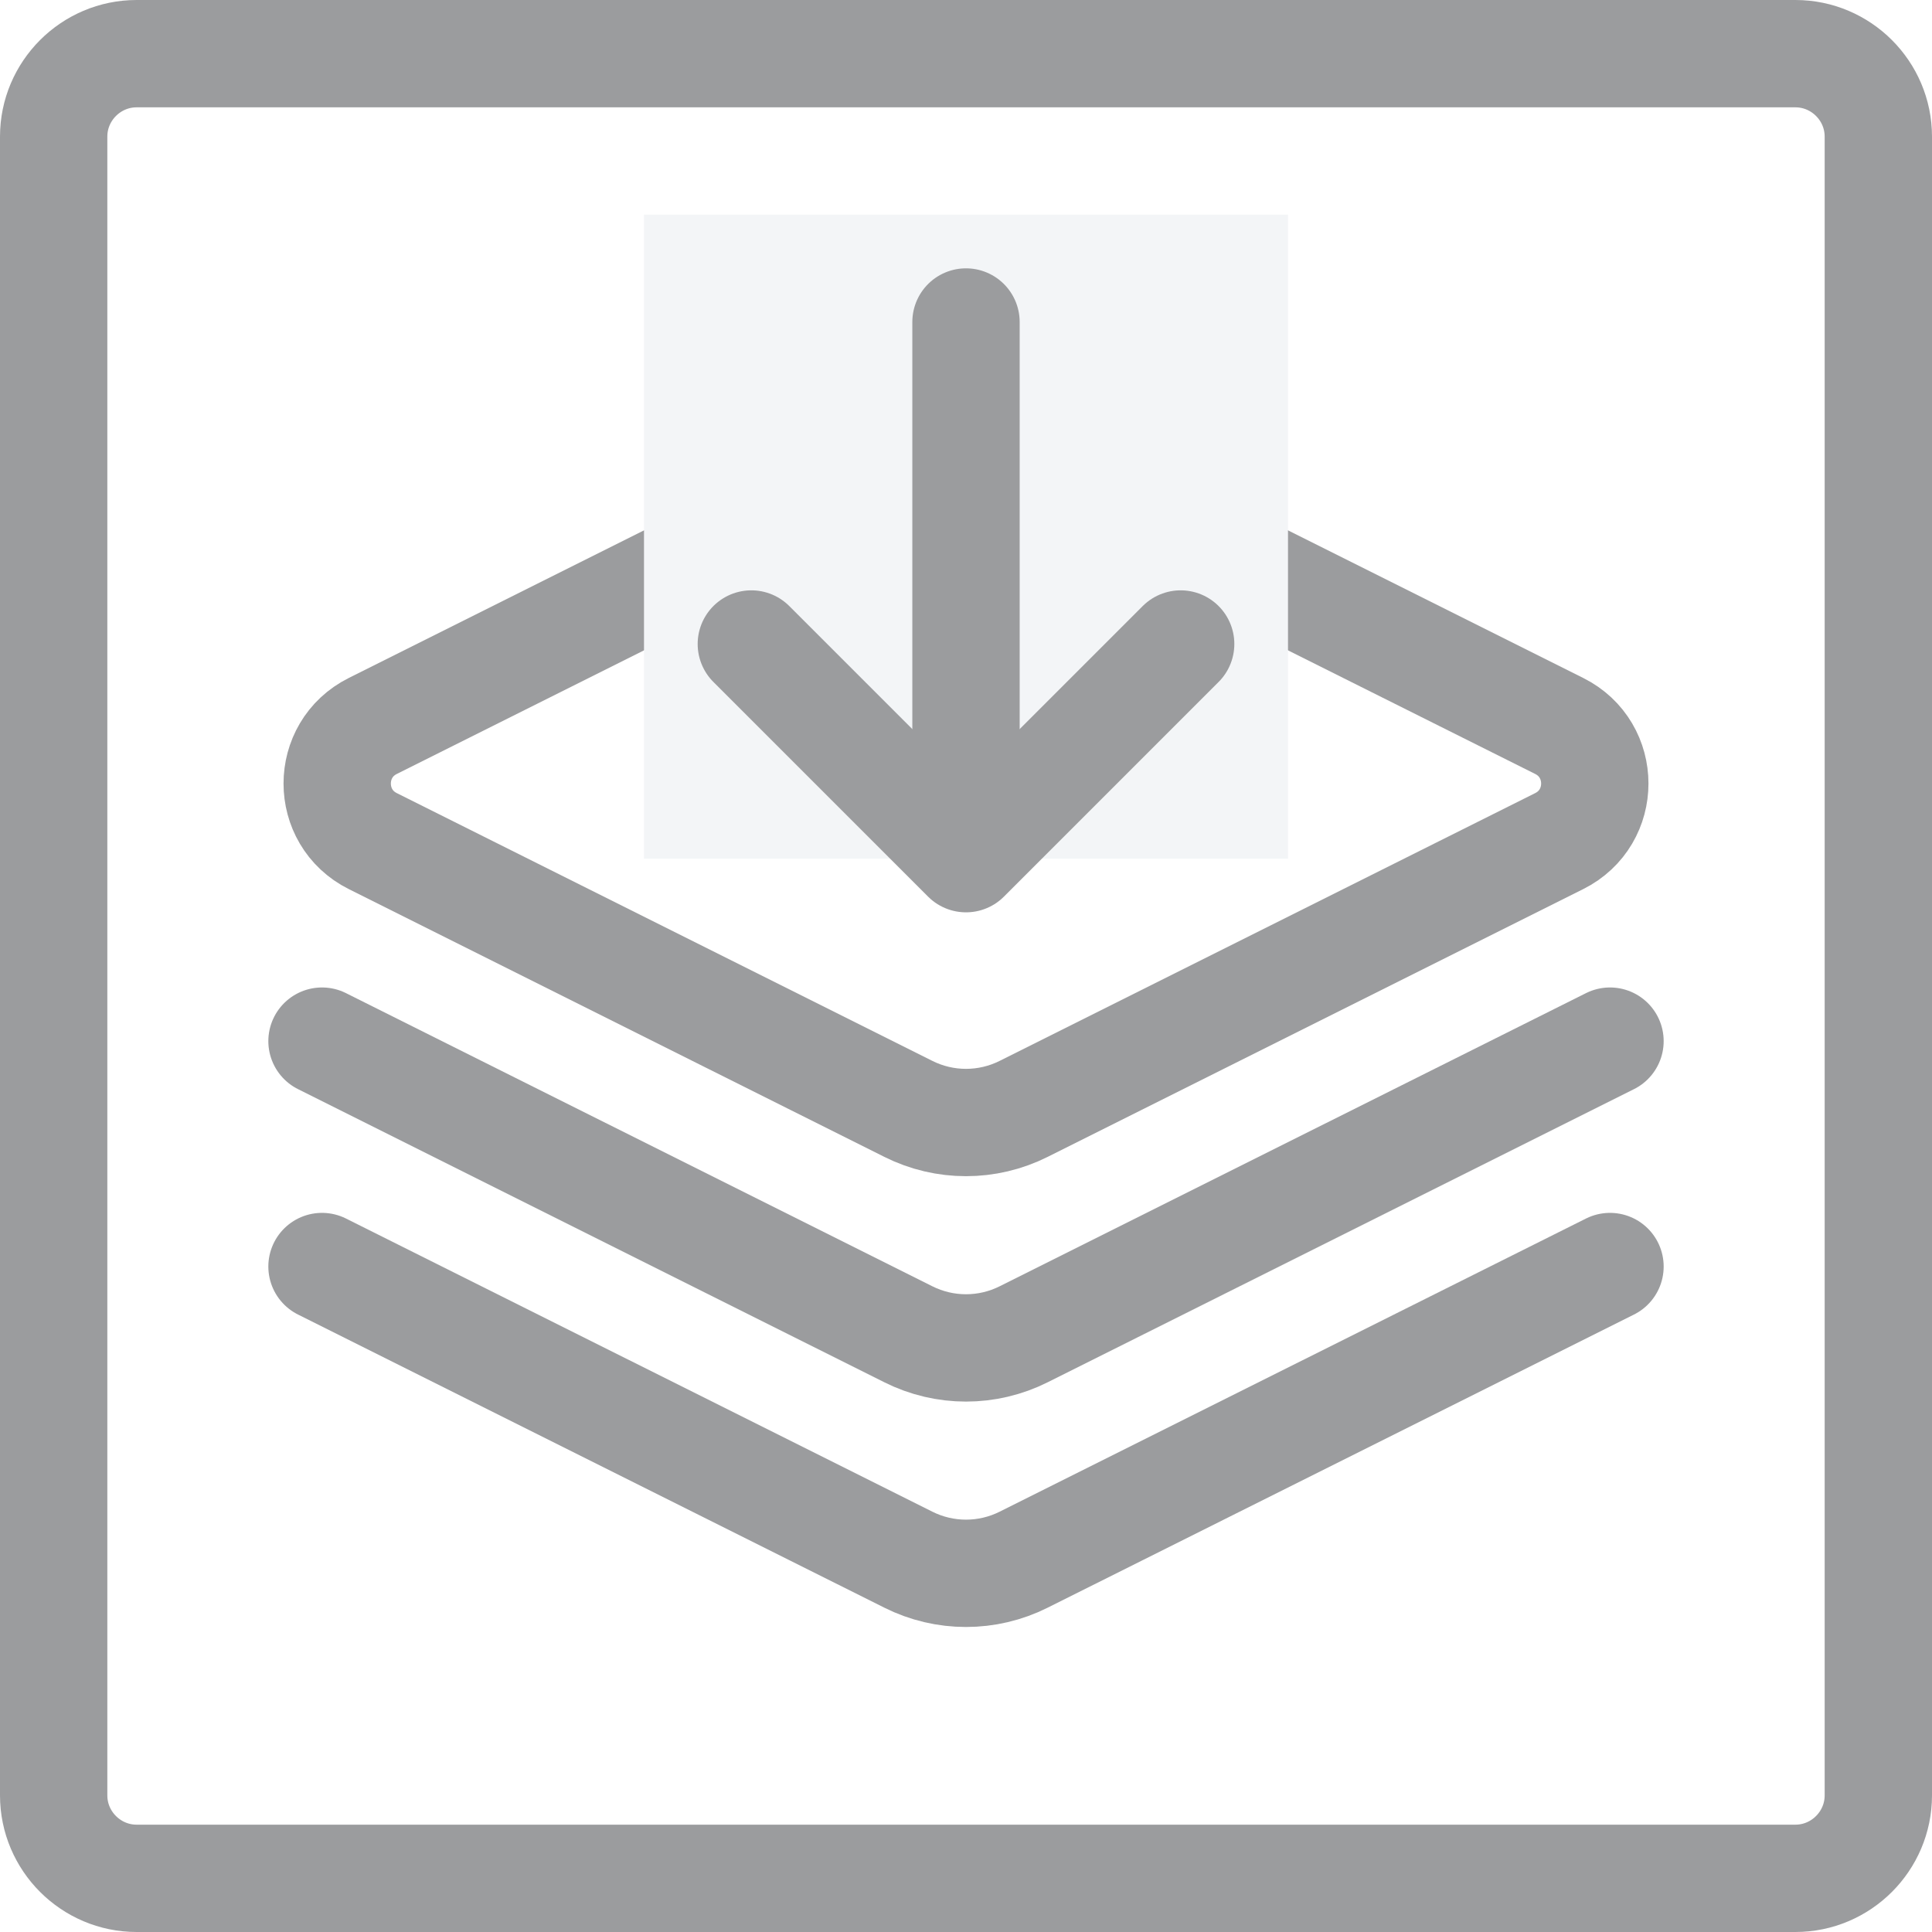
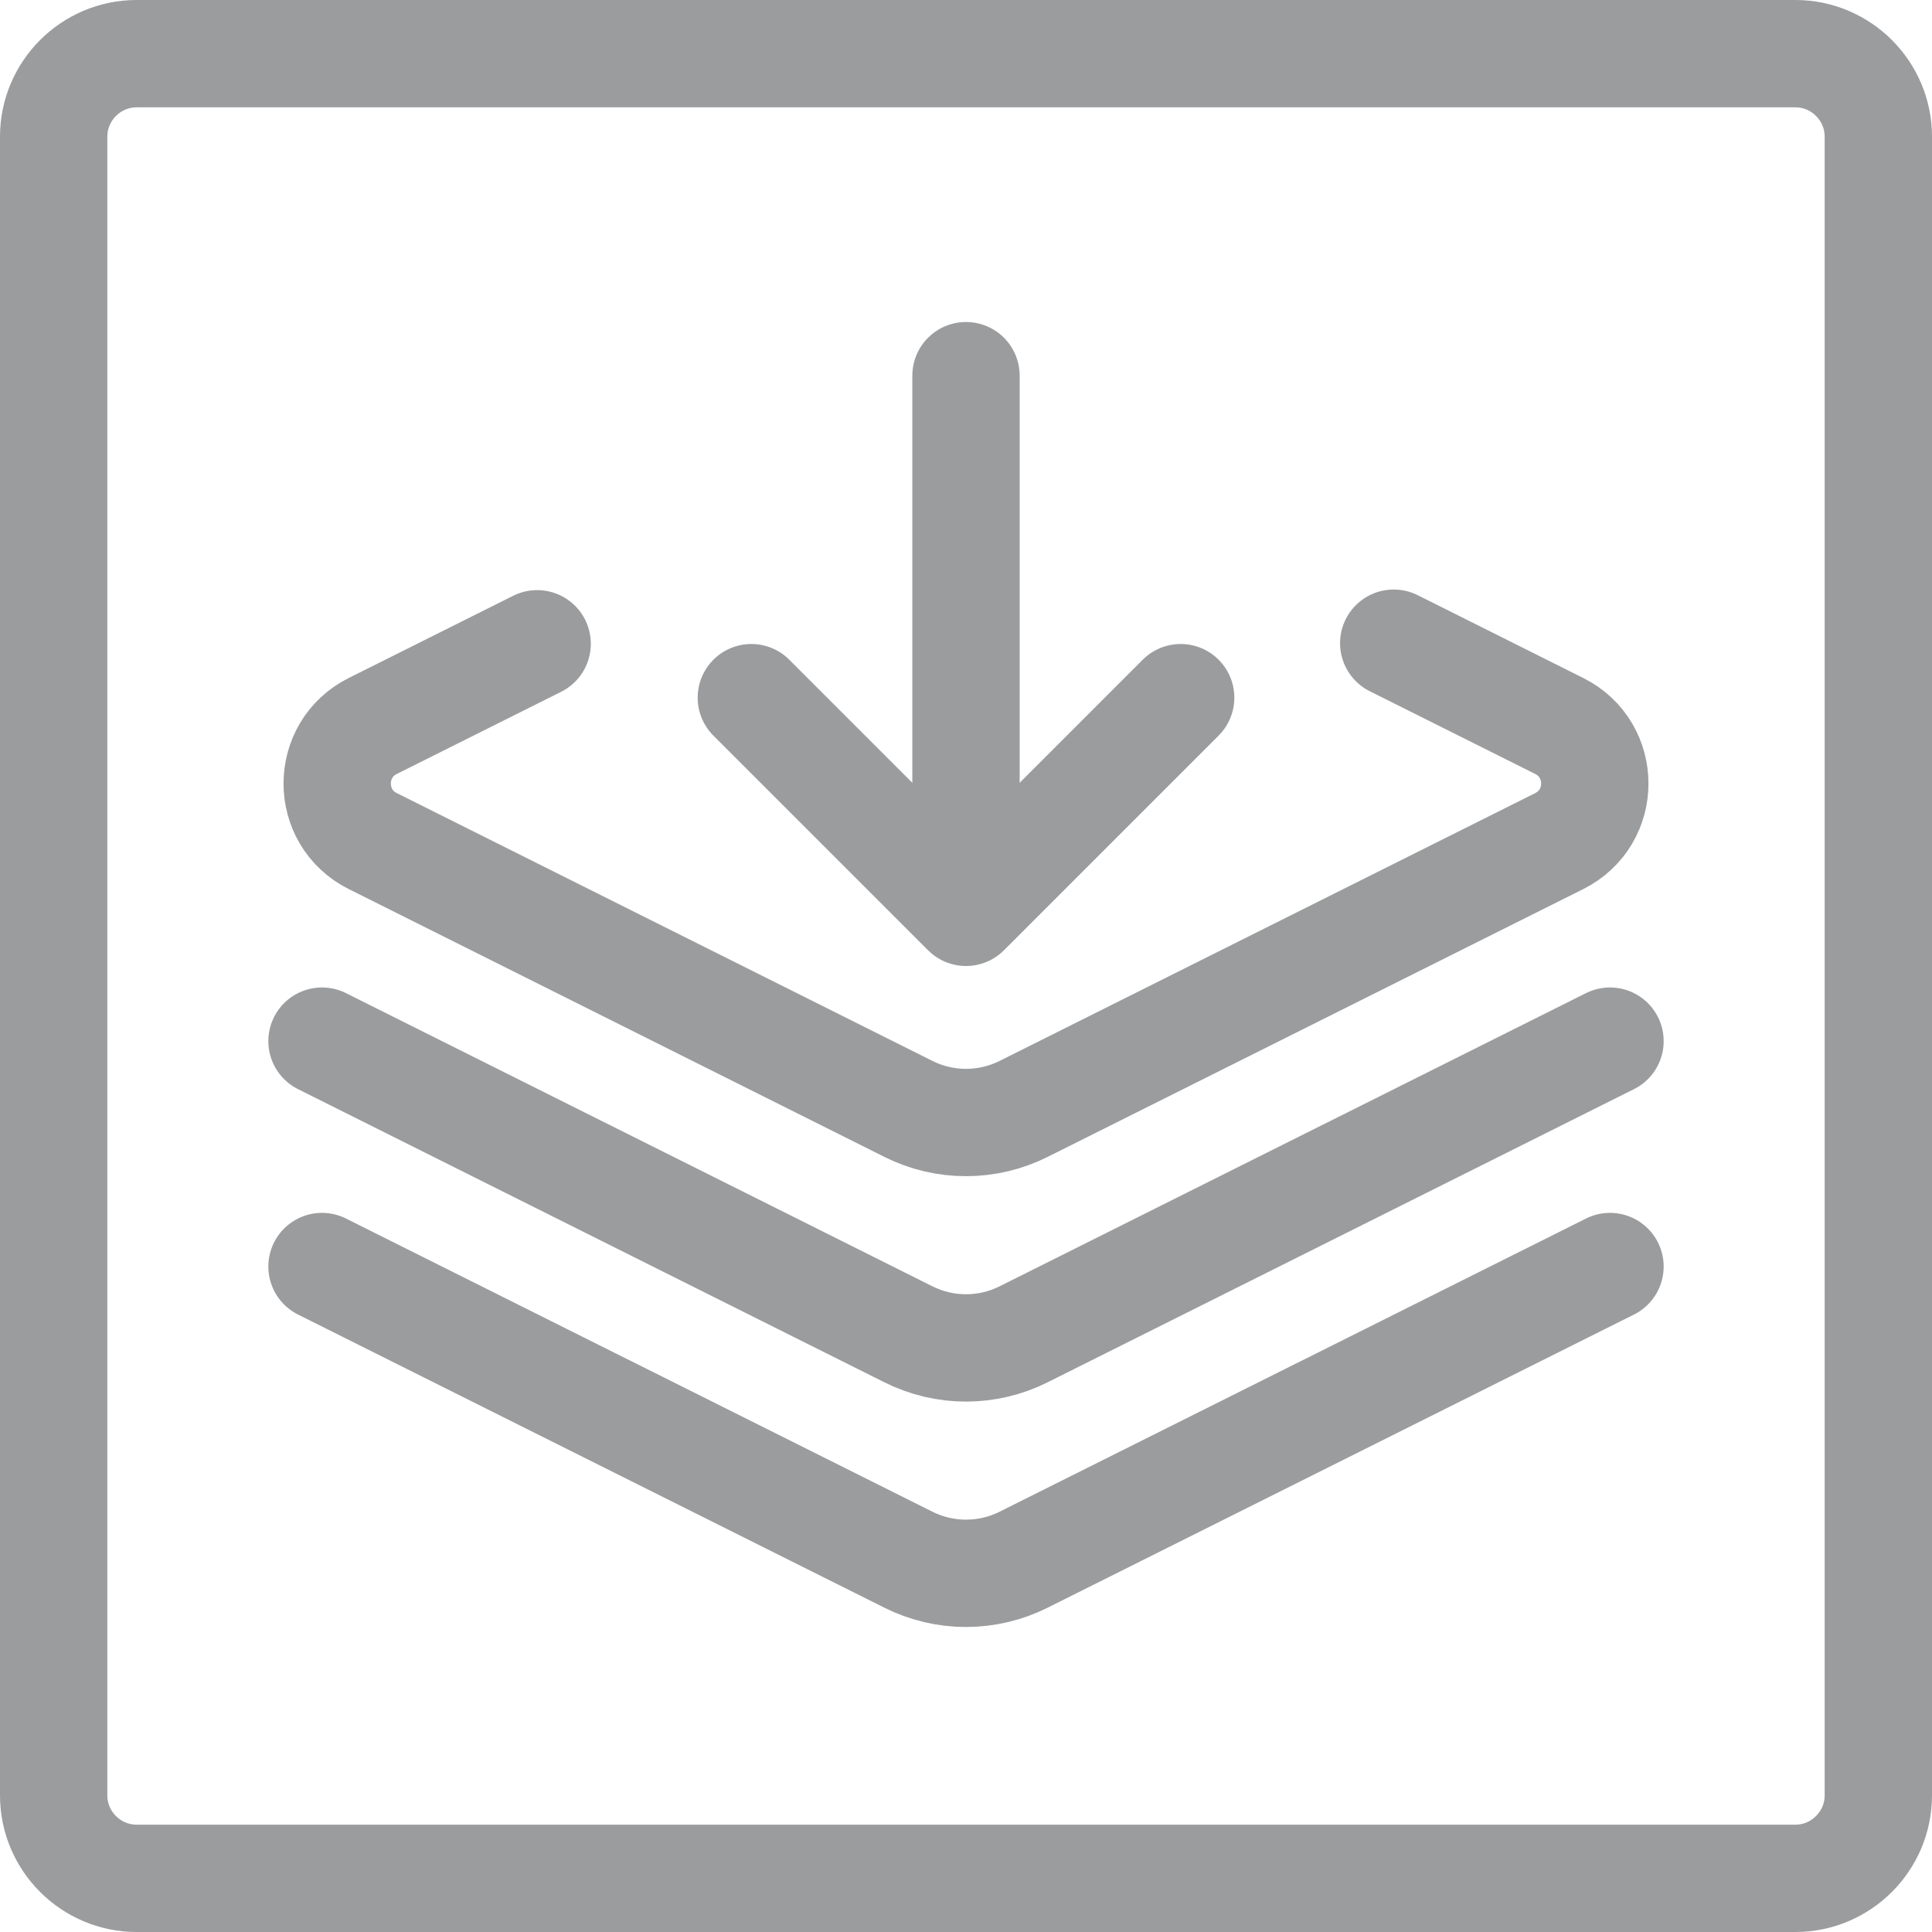
<svg xmlns="http://www.w3.org/2000/svg" width="36px" height="36px" viewBox="0 0 36 36" version="1.1">
  <defs />
  <g id="Icons" stroke="none" stroke-width="1" fill="none" fill-rule="evenodd">
-     <g id="icon/activity/object-data-input">
-       <path d="M33.455,35 L2.545,35 C1.695,35 1,34.305 1,33.455 L1,2.545 C1,1.695 1.695,1 2.545,1 L33.455,1 C34.305,1 35,1.695 35,2.545 L35,33.455 C35,34.305 34.305,35 33.455,35 Z" id="Shape" stroke="#9b9c9e" stroke-width="2" />
-       <g id="image-video_files" transform="translate(6, 8)" stroke="#9b9c9e" stroke-linecap="round" stroke-linejoin="round" stroke-width="2">
-         <path d="M10.927,0.537 L0.947,5.527 C0.062,5.969 0.062,7.231 0.947,7.673 L10.927,12.663 C11.602,13.001 12.398,13.001 13.073,12.663 L23.053,7.673 C23.938,7.231 23.938,5.969 23.053,5.527 L13.073,0.537 C12.398,0.199 11.602,0.199 10.927,0.537 Z" id="Shape" />
-         <path d="M0,11.4 L10.927,16.863 C11.602,17.201 12.398,17.201 13.073,16.863 L24,11.4" id="Shape" />
-         <path d="M0,15.6 L10.927,21.063 C11.602,21.401 12.398,21.401 13.073,21.063 L24,15.6" id="Shape" />
+     <g id="icon/activity/object-data-input" stroke="#9b9c9e" stroke-width="2">
+       <path d="M33.455,35 L2.545,35 C1.695,35 1,34.305 1,33.455 L1,2.545 C1,1.695 1.695,1 2.545,1 L33.455,1 C34.305,1 35,1.695 35,2.545 L35,33.455 C35,34.305 34.305,35 33.455,35 Z" id="Shape" />
+       <g id="image-video_files" transform="translate(6, 11)" stroke-linecap="round" stroke-linejoin="round">
+         <path d="M0,8.4 L10.927,13.863 C11.602,14.201 12.398,14.201 13.073,13.863 L24,8.4" id="Shape" />
+         <path d="M4.009,0.996 C3.141,1.43 2.12,1.94 0.947,2.527 C0.062,2.969 0.062,4.231 0.947,4.673 L10.927,9.663 C11.602,10.001 12.398,10.001 13.073,9.663 L23.053,4.673 C23.938,4.231 23.938,2.969 23.053,2.527 C21.869,1.934 20.841,1.42 19.97,0.985" id="Shape" />
+         <path d="M0,12.6 L10.927,18.063 C11.602,18.401 12.398,18.401 13.073,18.063 L24,12.6" id="Shape" />
      </g>
-       <rect id="Rectangle" fill="#f3f5f7" x="12" y="4" width="12" height="12" />
-       <path d="M17,15 L17,6" id="Shape-Copy-2" stroke="#9b9c9e" stroke-width="2" stroke-linecap="round" stroke-linejoin="round" transform="translate(17.5, 10.5) rotate(-180) translate(-17.5, -10.5) " />
-       <polyline id="Shape-Copy" stroke="#9b9c9e" stroke-width="2" stroke-linecap="round" stroke-linejoin="round" transform="translate(18, 14) rotate(-180) translate(-18, -14) " points="14 16 18 12 22 16" />
+       <polyline id="Shape-Copy" stroke-linecap="round" stroke-linejoin="round" transform="translate(18, 15) rotate(-180) translate(-18, -15) " points="14 17 18 13 22 17" />
+       <path d="M18,16 L18,7" id="Shape-Copy-2" stroke-linecap="round" stroke-linejoin="round" />
    </g>
  </g>
</svg>
